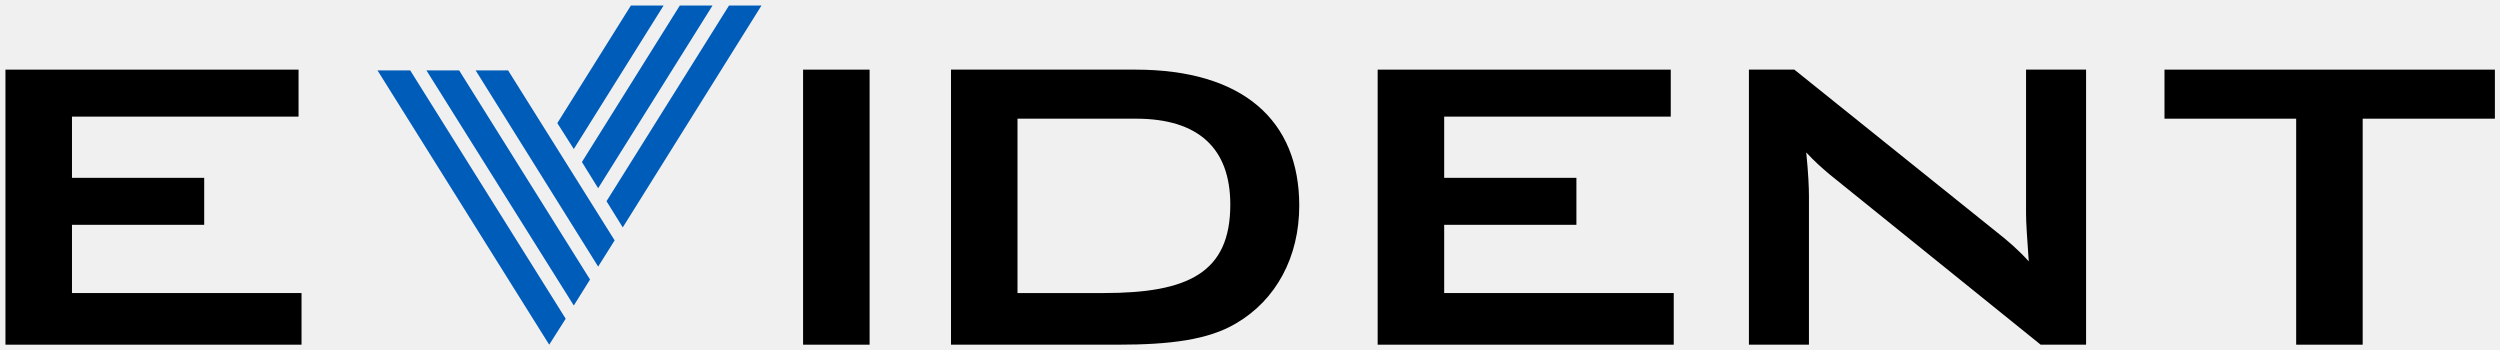
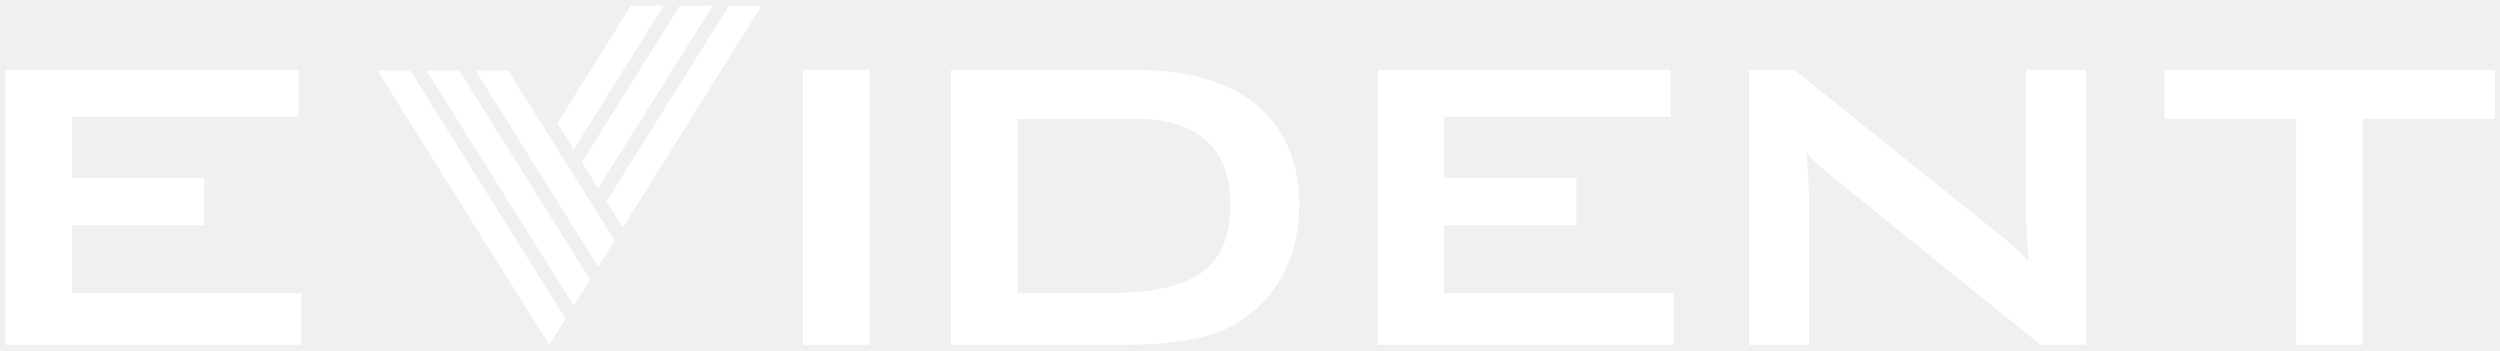
- <svg xmlns="http://www.w3.org/2000/svg" viewBox="-0.073 0.472 109.036 15.257" fill="none">
-   <path d="M37.854 3.509H34.953V15.505H37.854V3.509Z" fill="black" />
-   <path d="M0.165 3.509V15.505H13.078V13.253H3.066V10.277H8.833V8.228H3.066V5.558H12.948V3.509H0.165Z" fill="black" />
-   <path d="M41.404 3.509H49.447C54.128 3.509 56.593 5.716 56.593 9.439C56.593 11.691 55.579 13.559 53.834 14.577C52.619 15.301 50.933 15.505 48.692 15.505H41.404V3.509ZM48.067 13.253C51.746 13.253 53.586 12.37 53.586 9.394C53.586 6.95 52.206 5.648 49.47 5.648H44.305V13.253H48.055H48.067Z" fill="black" />
-   <path d="M60.013 3.509H72.796V5.558H62.914V8.228H68.681V10.277H62.914V13.253H72.926V15.505H60.013V3.509Z" fill="black" />
-   <path d="M76.205 3.509H78.186L86.983 10.571C87.49 10.967 87.974 11.386 88.41 11.872C88.339 10.877 88.292 10.175 88.292 9.801V3.509H90.91V15.505H88.929L79.742 8.093C79.377 7.787 79.047 7.493 78.705 7.119C78.799 8.047 78.823 8.681 78.823 9.021V15.505H76.205V3.509Z" fill="black" />
-   <path d="M102.974 15.505H100.073V5.648H94.33V3.509H108.74V5.648H102.974V15.505Z" fill="black" />
-   <path d="M27.442 0.714L24.234 5.841L24.953 6.972L28.869 0.714H27.442Z" fill="#005CB9" />
-   <path d="M31.722 0.714L26.38 9.247L27.088 10.39L33.138 0.714H31.722Z" fill="#005CB9" />
-   <path d="M29.576 0.714L25.307 7.538L26.015 8.681L31.003 0.714H29.576Z" fill="#005CB9" />
-   <path d="M26.734 10.956L22.088 3.543H20.673L26.015 12.099L26.734 10.956Z" fill="#005CB9" />
-   <path d="M23.88 15.505L24.599 14.373L17.819 3.543H16.392L23.88 15.505Z" fill="#005CB9" />
-   <path d="M24.953 13.796L25.661 12.664L19.953 3.543H18.526L24.953 13.796Z" fill="#005CB9" />
+ <svg xmlns="http://www.w3.org/2000/svg" viewBox="-0.073 -0.036 109.036 15.272" fill="none">
+   <path d="M37.854 3.01H34.953V15.005H37.854V3.01Z" fill="white" />
+   <path d="M0.165 3.01V15.005H13.078V12.753H3.066V9.777H8.833V7.728H3.066V5.058H12.948V3.01H0.165Z" fill="white" />
+   <path d="M41.404 3.01H49.447C54.128 3.01 56.593 5.216 56.593 8.939C56.593 11.191 55.579 13.059 53.834 14.077C52.619 14.801 50.933 15.005 48.692 15.005H41.404V3.01ZM48.067 12.753C51.746 12.753 53.586 11.87 53.586 8.894C53.586 6.45 52.206 5.148 49.47 5.148H44.305V12.753H48.055H48.067Z" fill="white" />
+   <path d="M60.013 3.01H72.796V5.058H62.914V7.728H68.681V9.777H62.914V12.753H72.926V15.005H60.013V3.01Z" fill="white" />
+   <path d="M76.205 3.01H78.186L86.983 10.071C87.49 10.467 87.974 10.886 88.41 11.372C88.339 10.377 88.292 9.675 88.292 9.301V3.01H90.91V15.005H88.929L79.742 7.593C79.377 7.287 79.047 6.993 78.705 6.619C78.799 7.547 78.823 8.181 78.823 8.521V15.005H76.205V3.01Z" fill="white" />
+   <path d="M102.974 15.005H100.073V5.148H94.33V3.01H108.741V5.148H102.974V15.005Z" fill="white" />
+   <path d="M27.442 0.214L24.234 5.341L24.953 6.472L28.869 0.214H27.442Z" fill="white" />
+   <path d="M31.723 0.214L26.38 8.747L27.088 9.89L33.138 0.214H31.723Z" fill="white" />
+   <path d="M29.576 0.214L25.307 7.038L26.015 8.181L31.003 0.214H29.576Z" fill="white" />
+   <path d="M26.734 10.456L22.088 3.043H20.673L26.015 11.599L26.734 10.456Z" fill="white" />
+   <path d="M23.88 15.005L24.599 13.873L17.819 3.043H16.392L23.88 15.005Z" fill="white" />
+   <path d="M24.953 13.296L25.661 12.165L19.953 3.043H18.526L24.953 13.296Z" fill="white" />
</svg>
